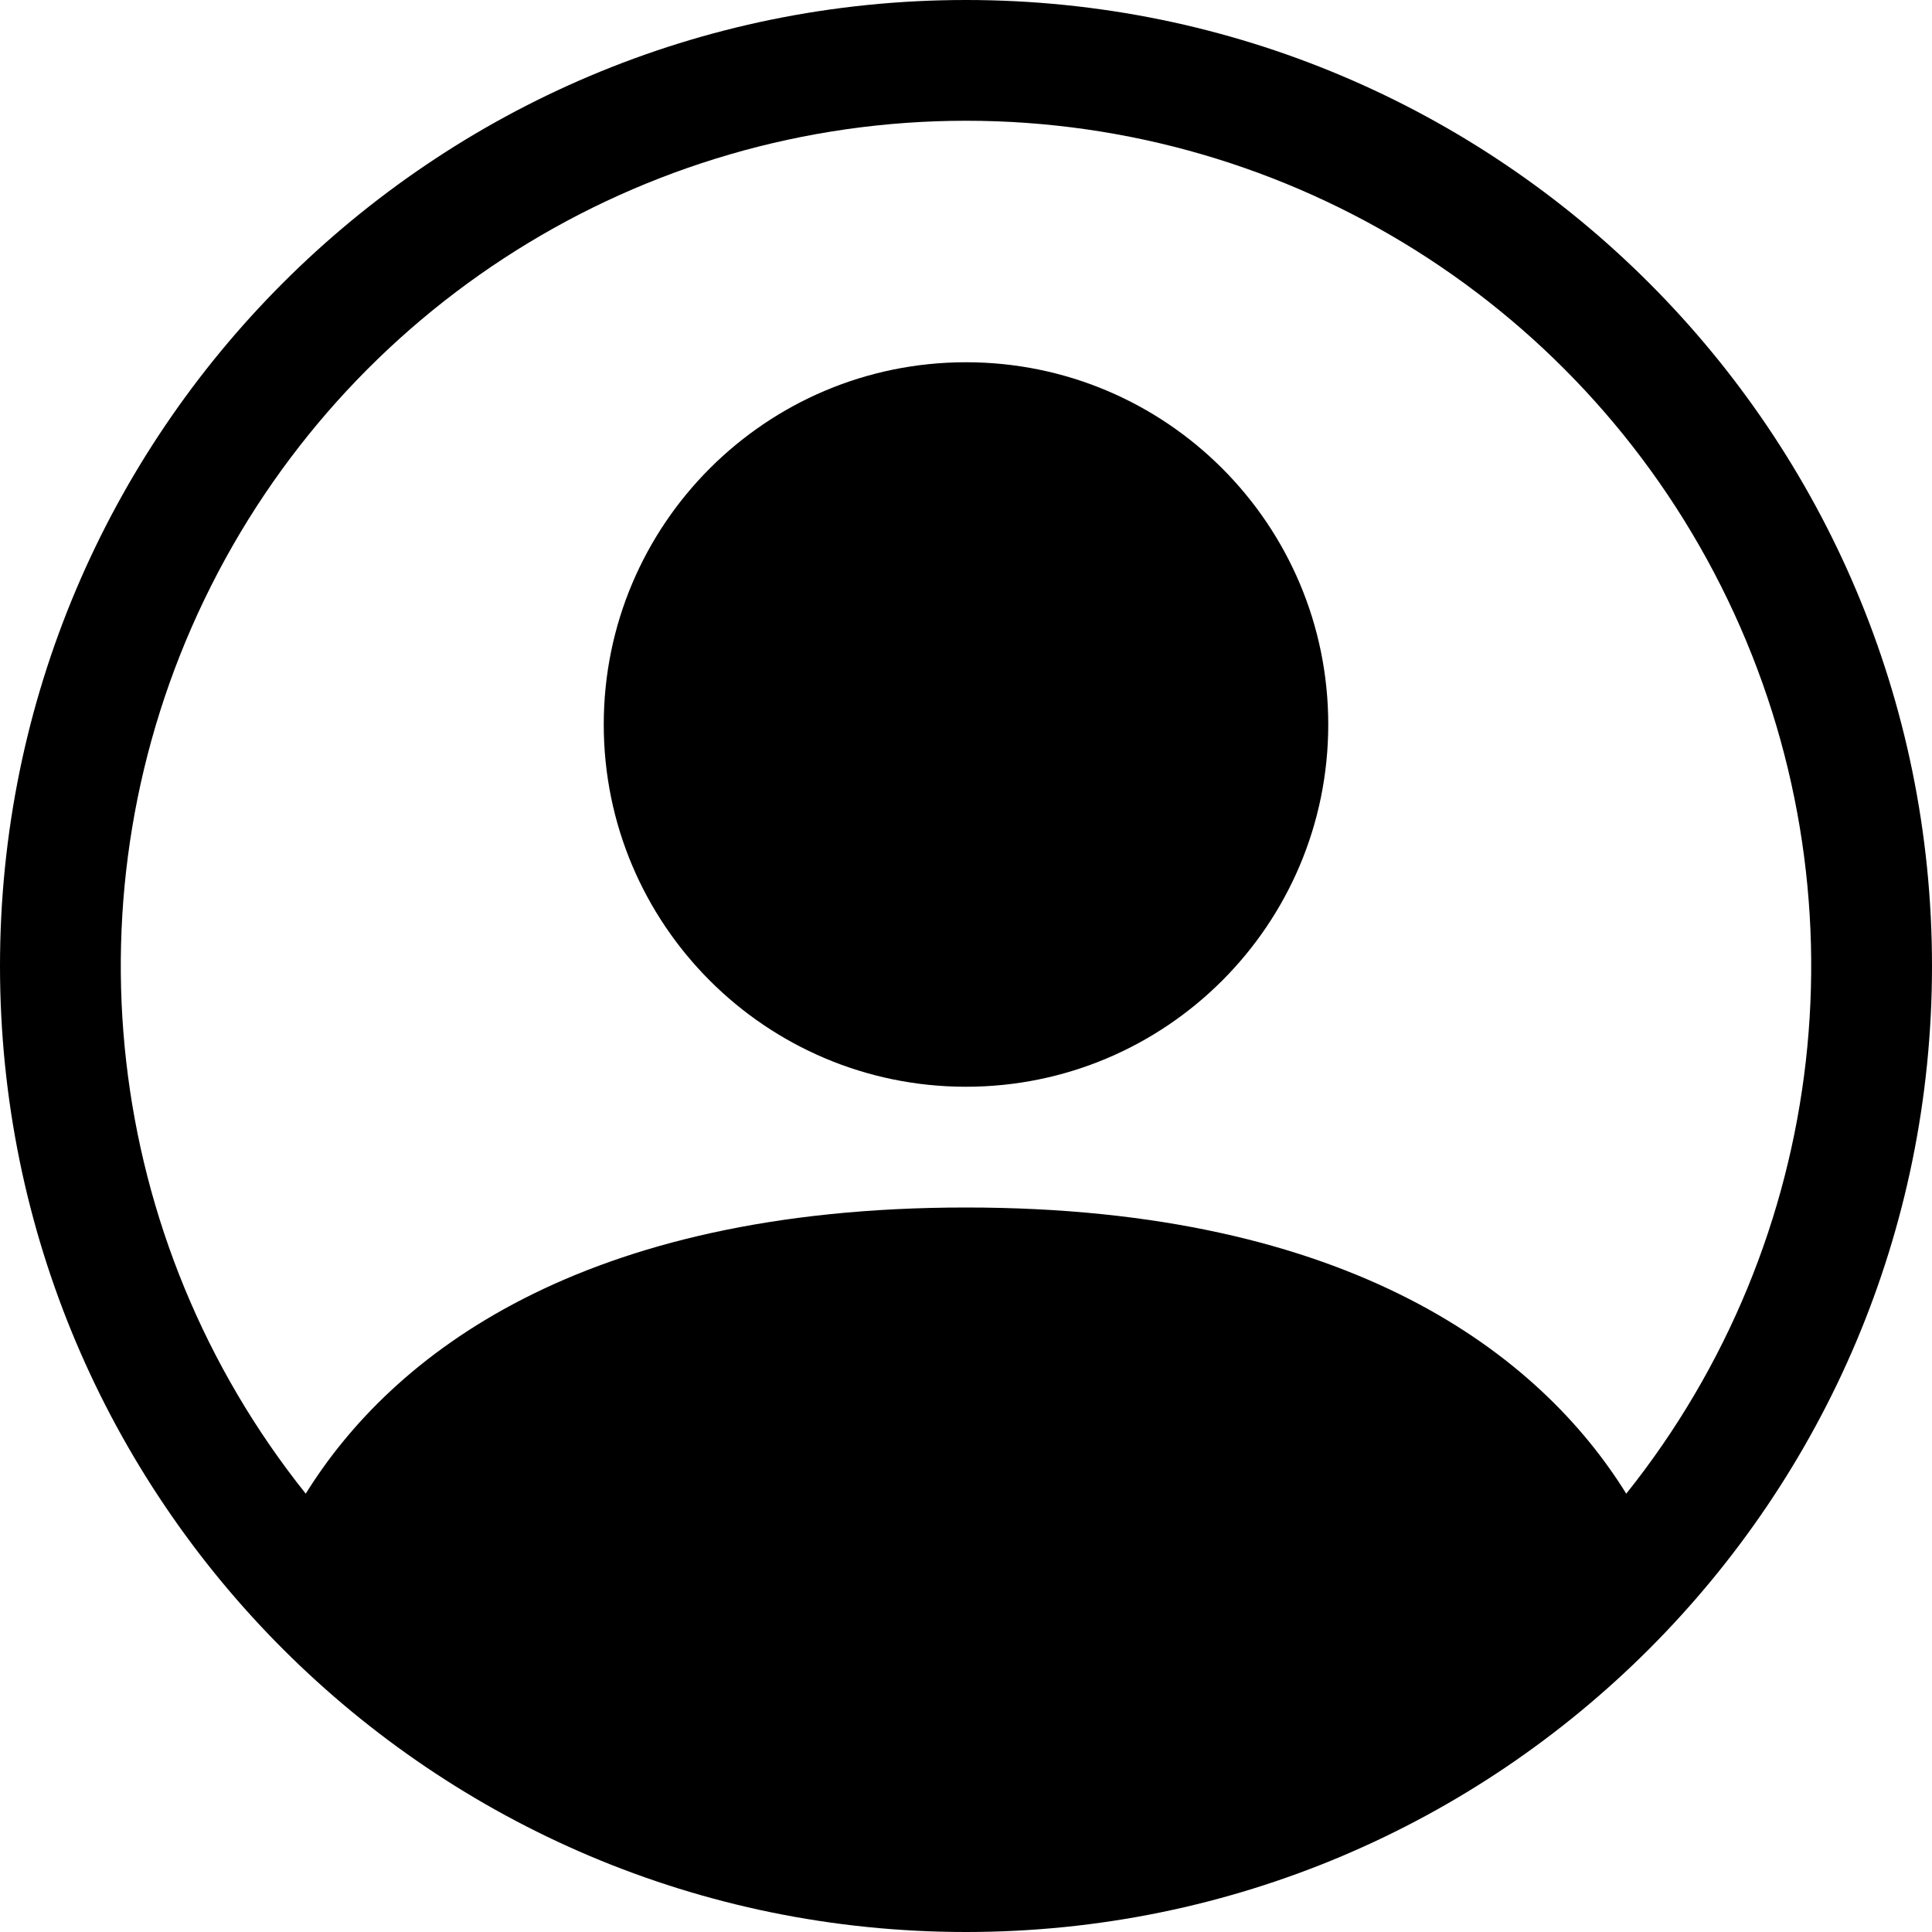
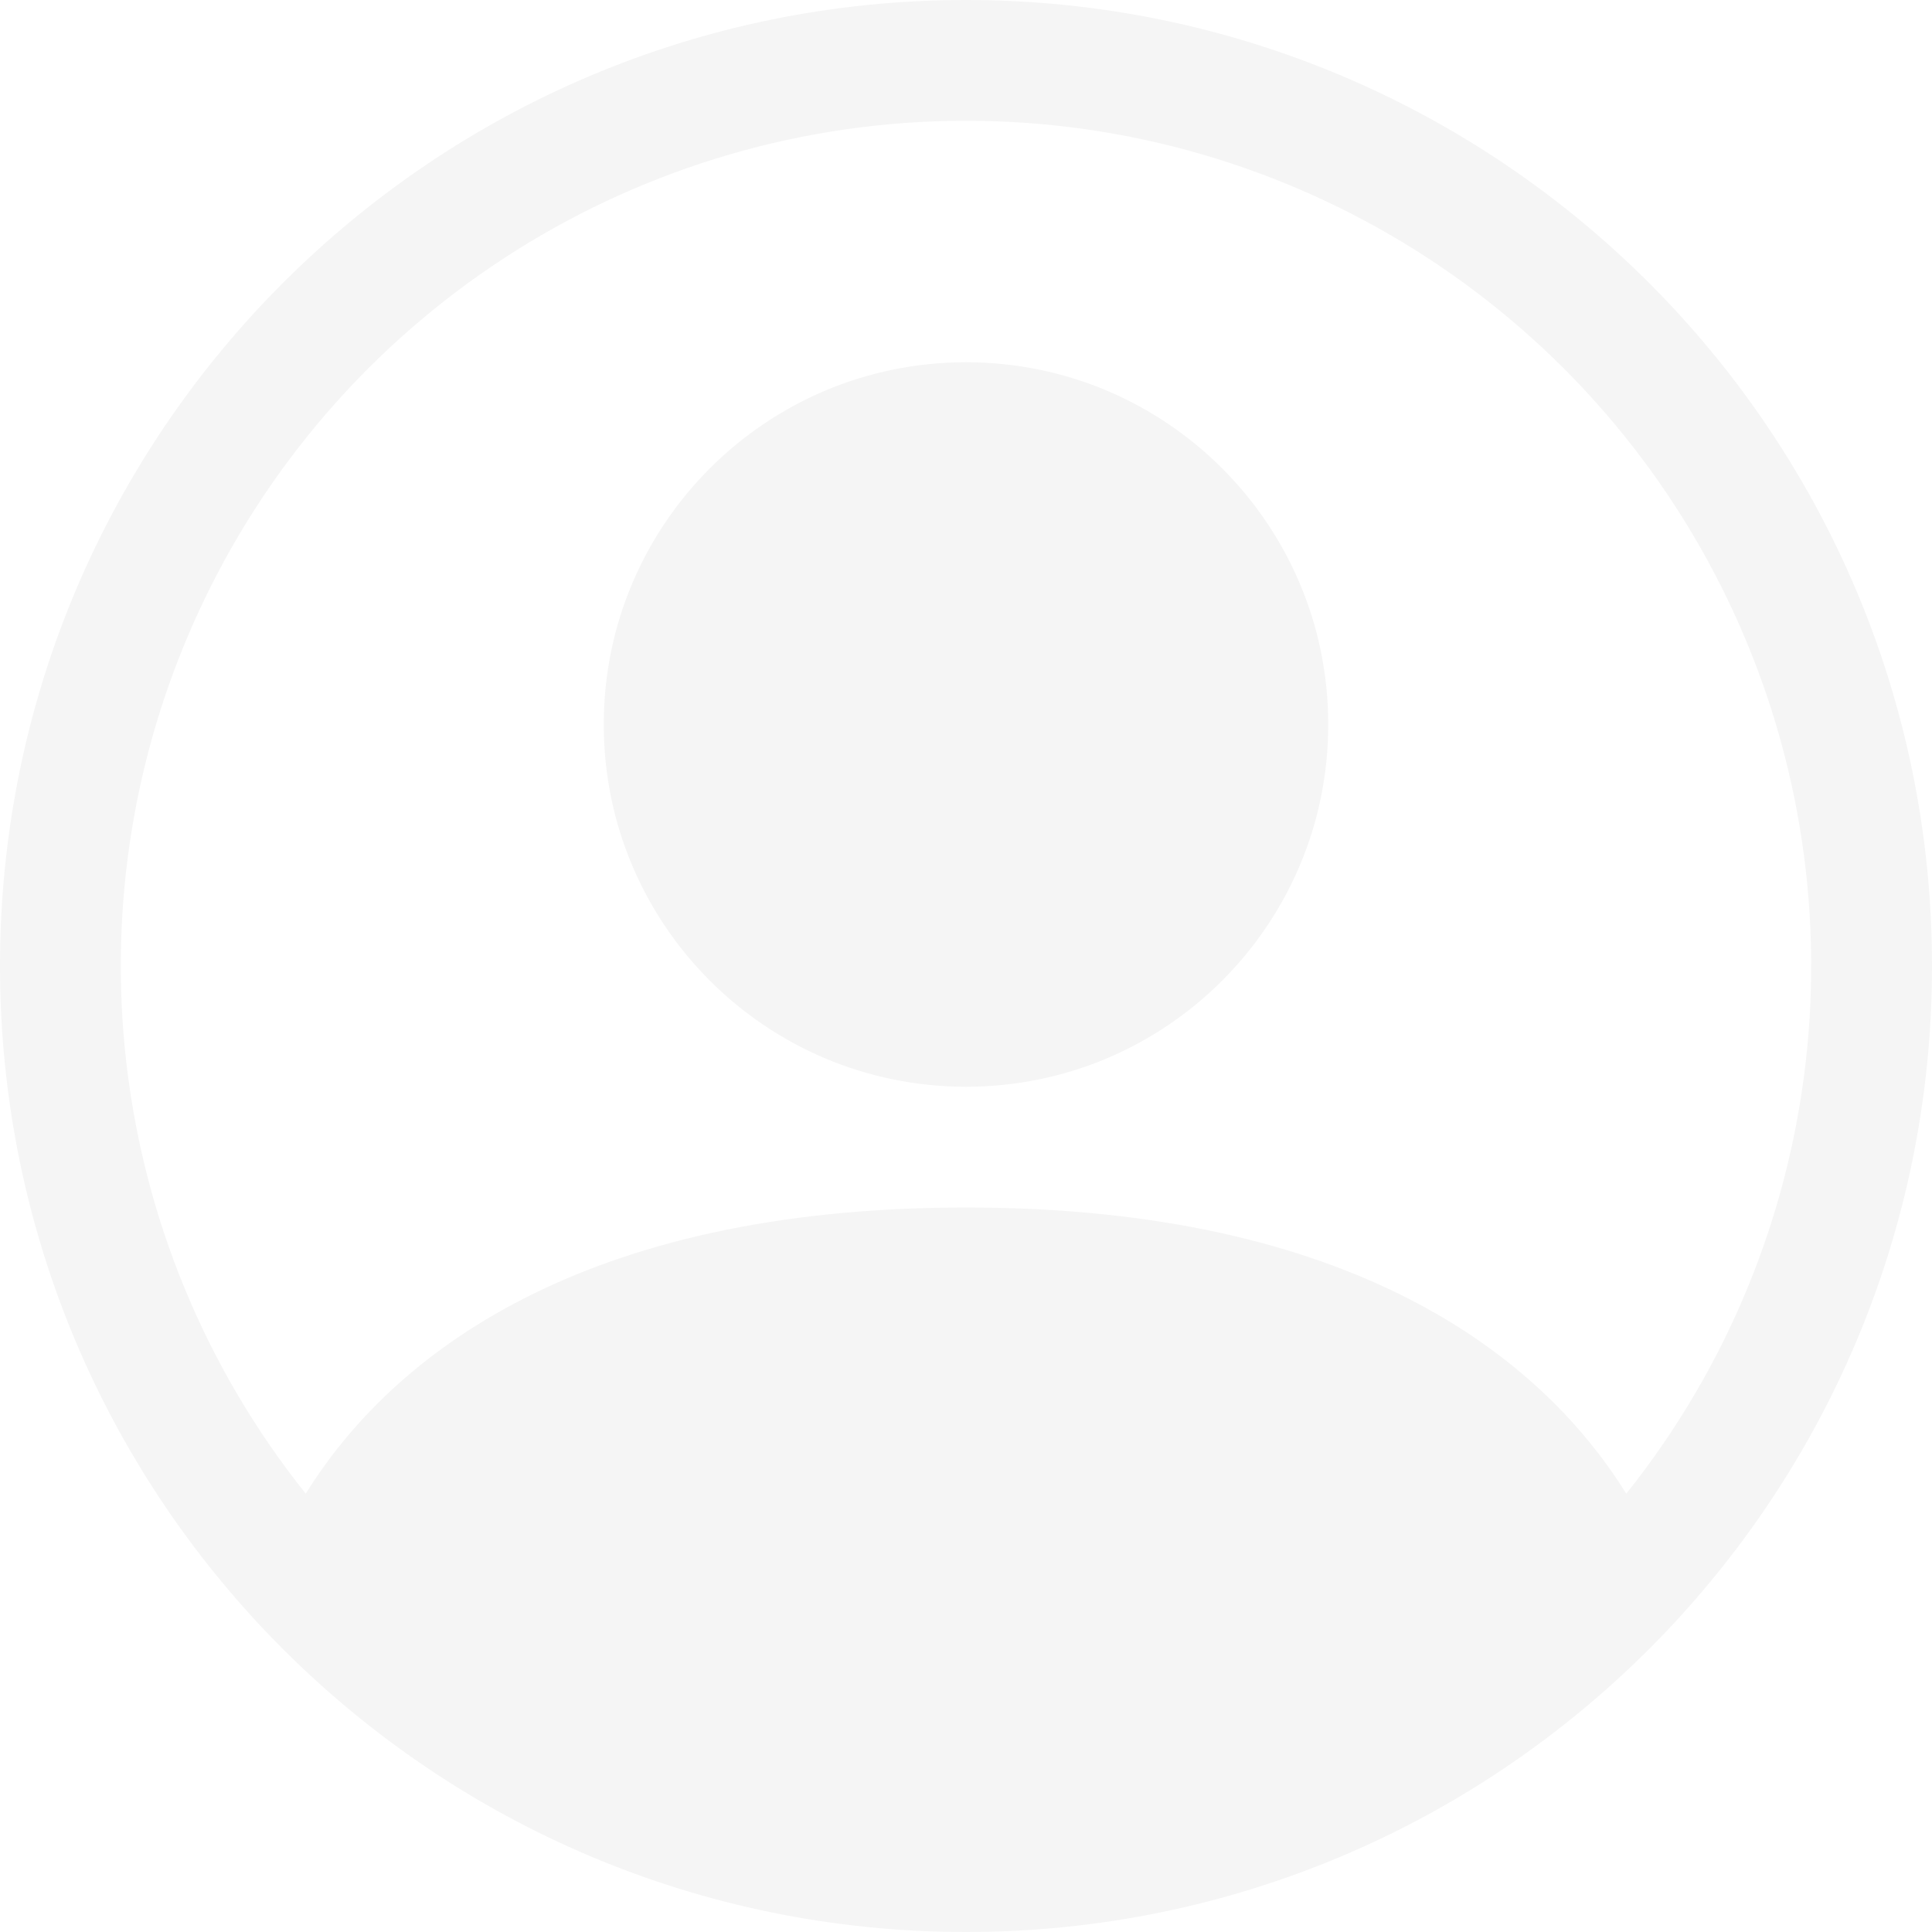
- <svg xmlns="http://www.w3.org/2000/svg" width="16" height="16" fill="currentColor" class="bi bi-person-circle" viewBox="0 0 16 16">
+ <svg xmlns="http://www.w3.org/2000/svg" width="16" height="16" fill="#f5f5f5" class="bi bi-person-circle" viewBox="0 0 16 16">
  <path d="M11 6a3 3 0 1 1-6 0 3 3 0 0 1 6 0z" />
  <path fill-rule="evenodd" d="M0 8a8 8 0 1 1 16 0A8 8 0 0 1 0 8zm8-7a7 7 0 0 0-5.468 11.37C3.242 11.226 4.805 10 8 10s4.757 1.225 5.468 2.37A7 7 0 0 0 8 1z" />
</svg>
